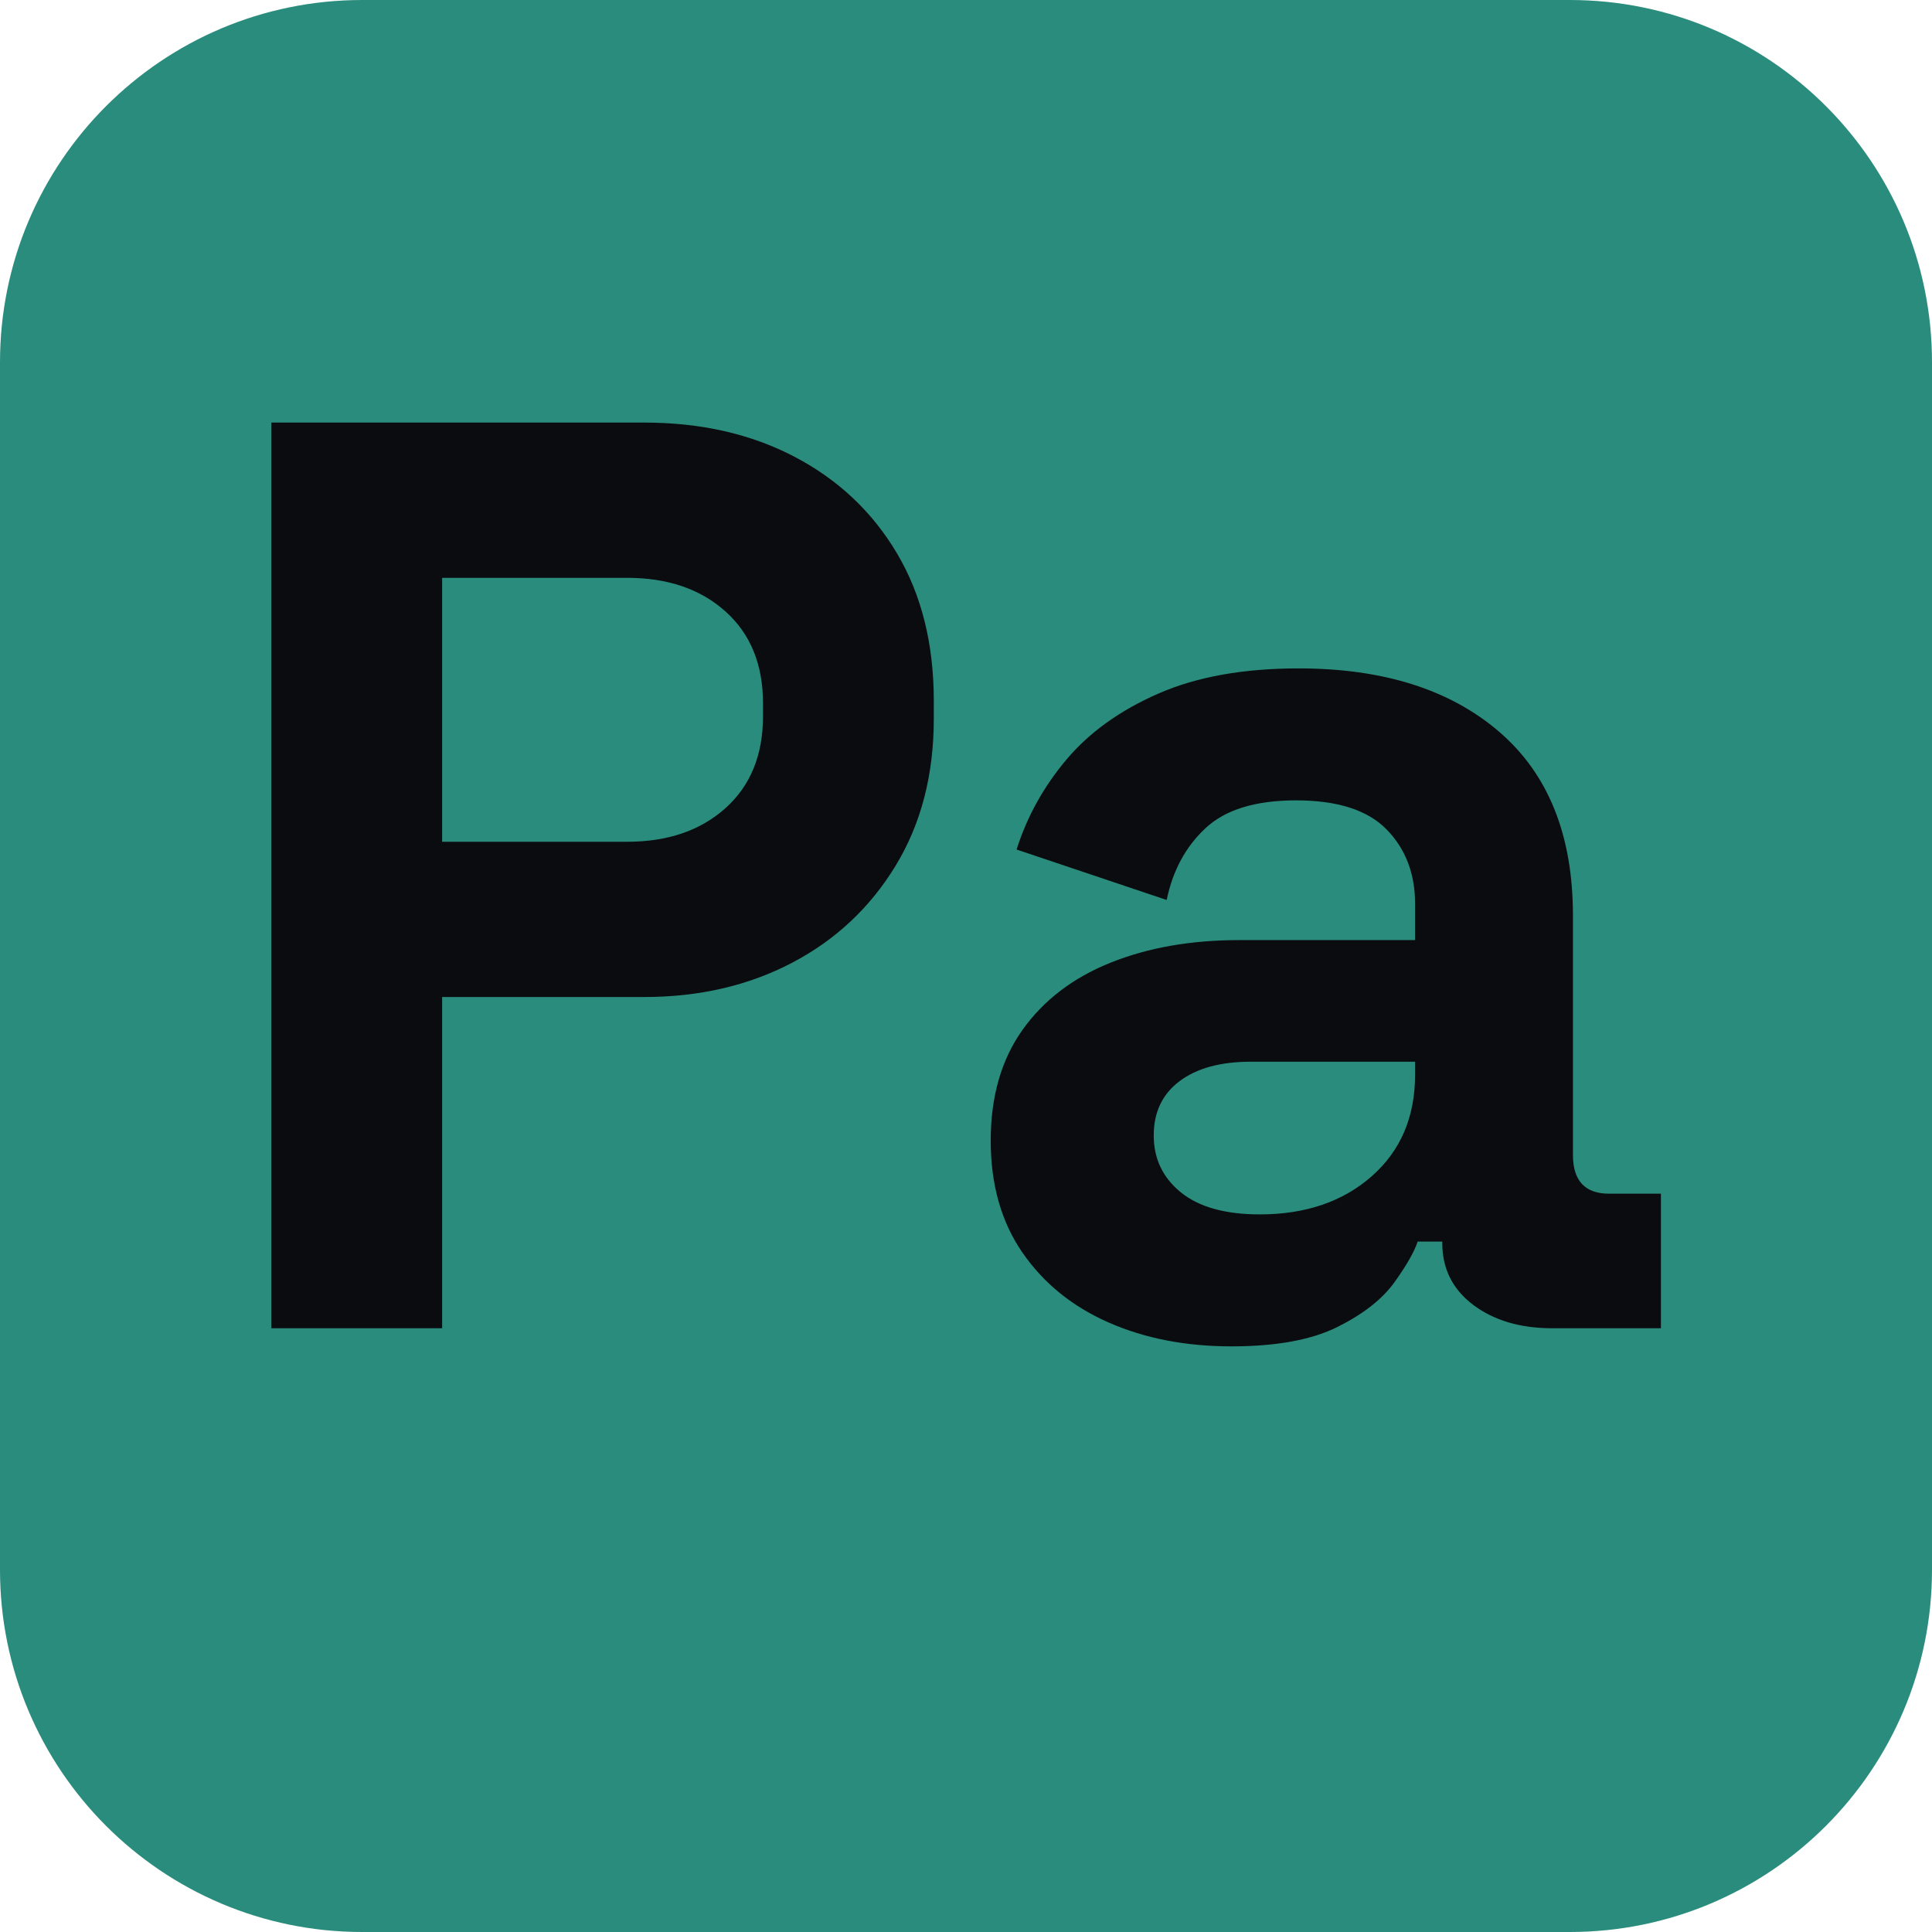
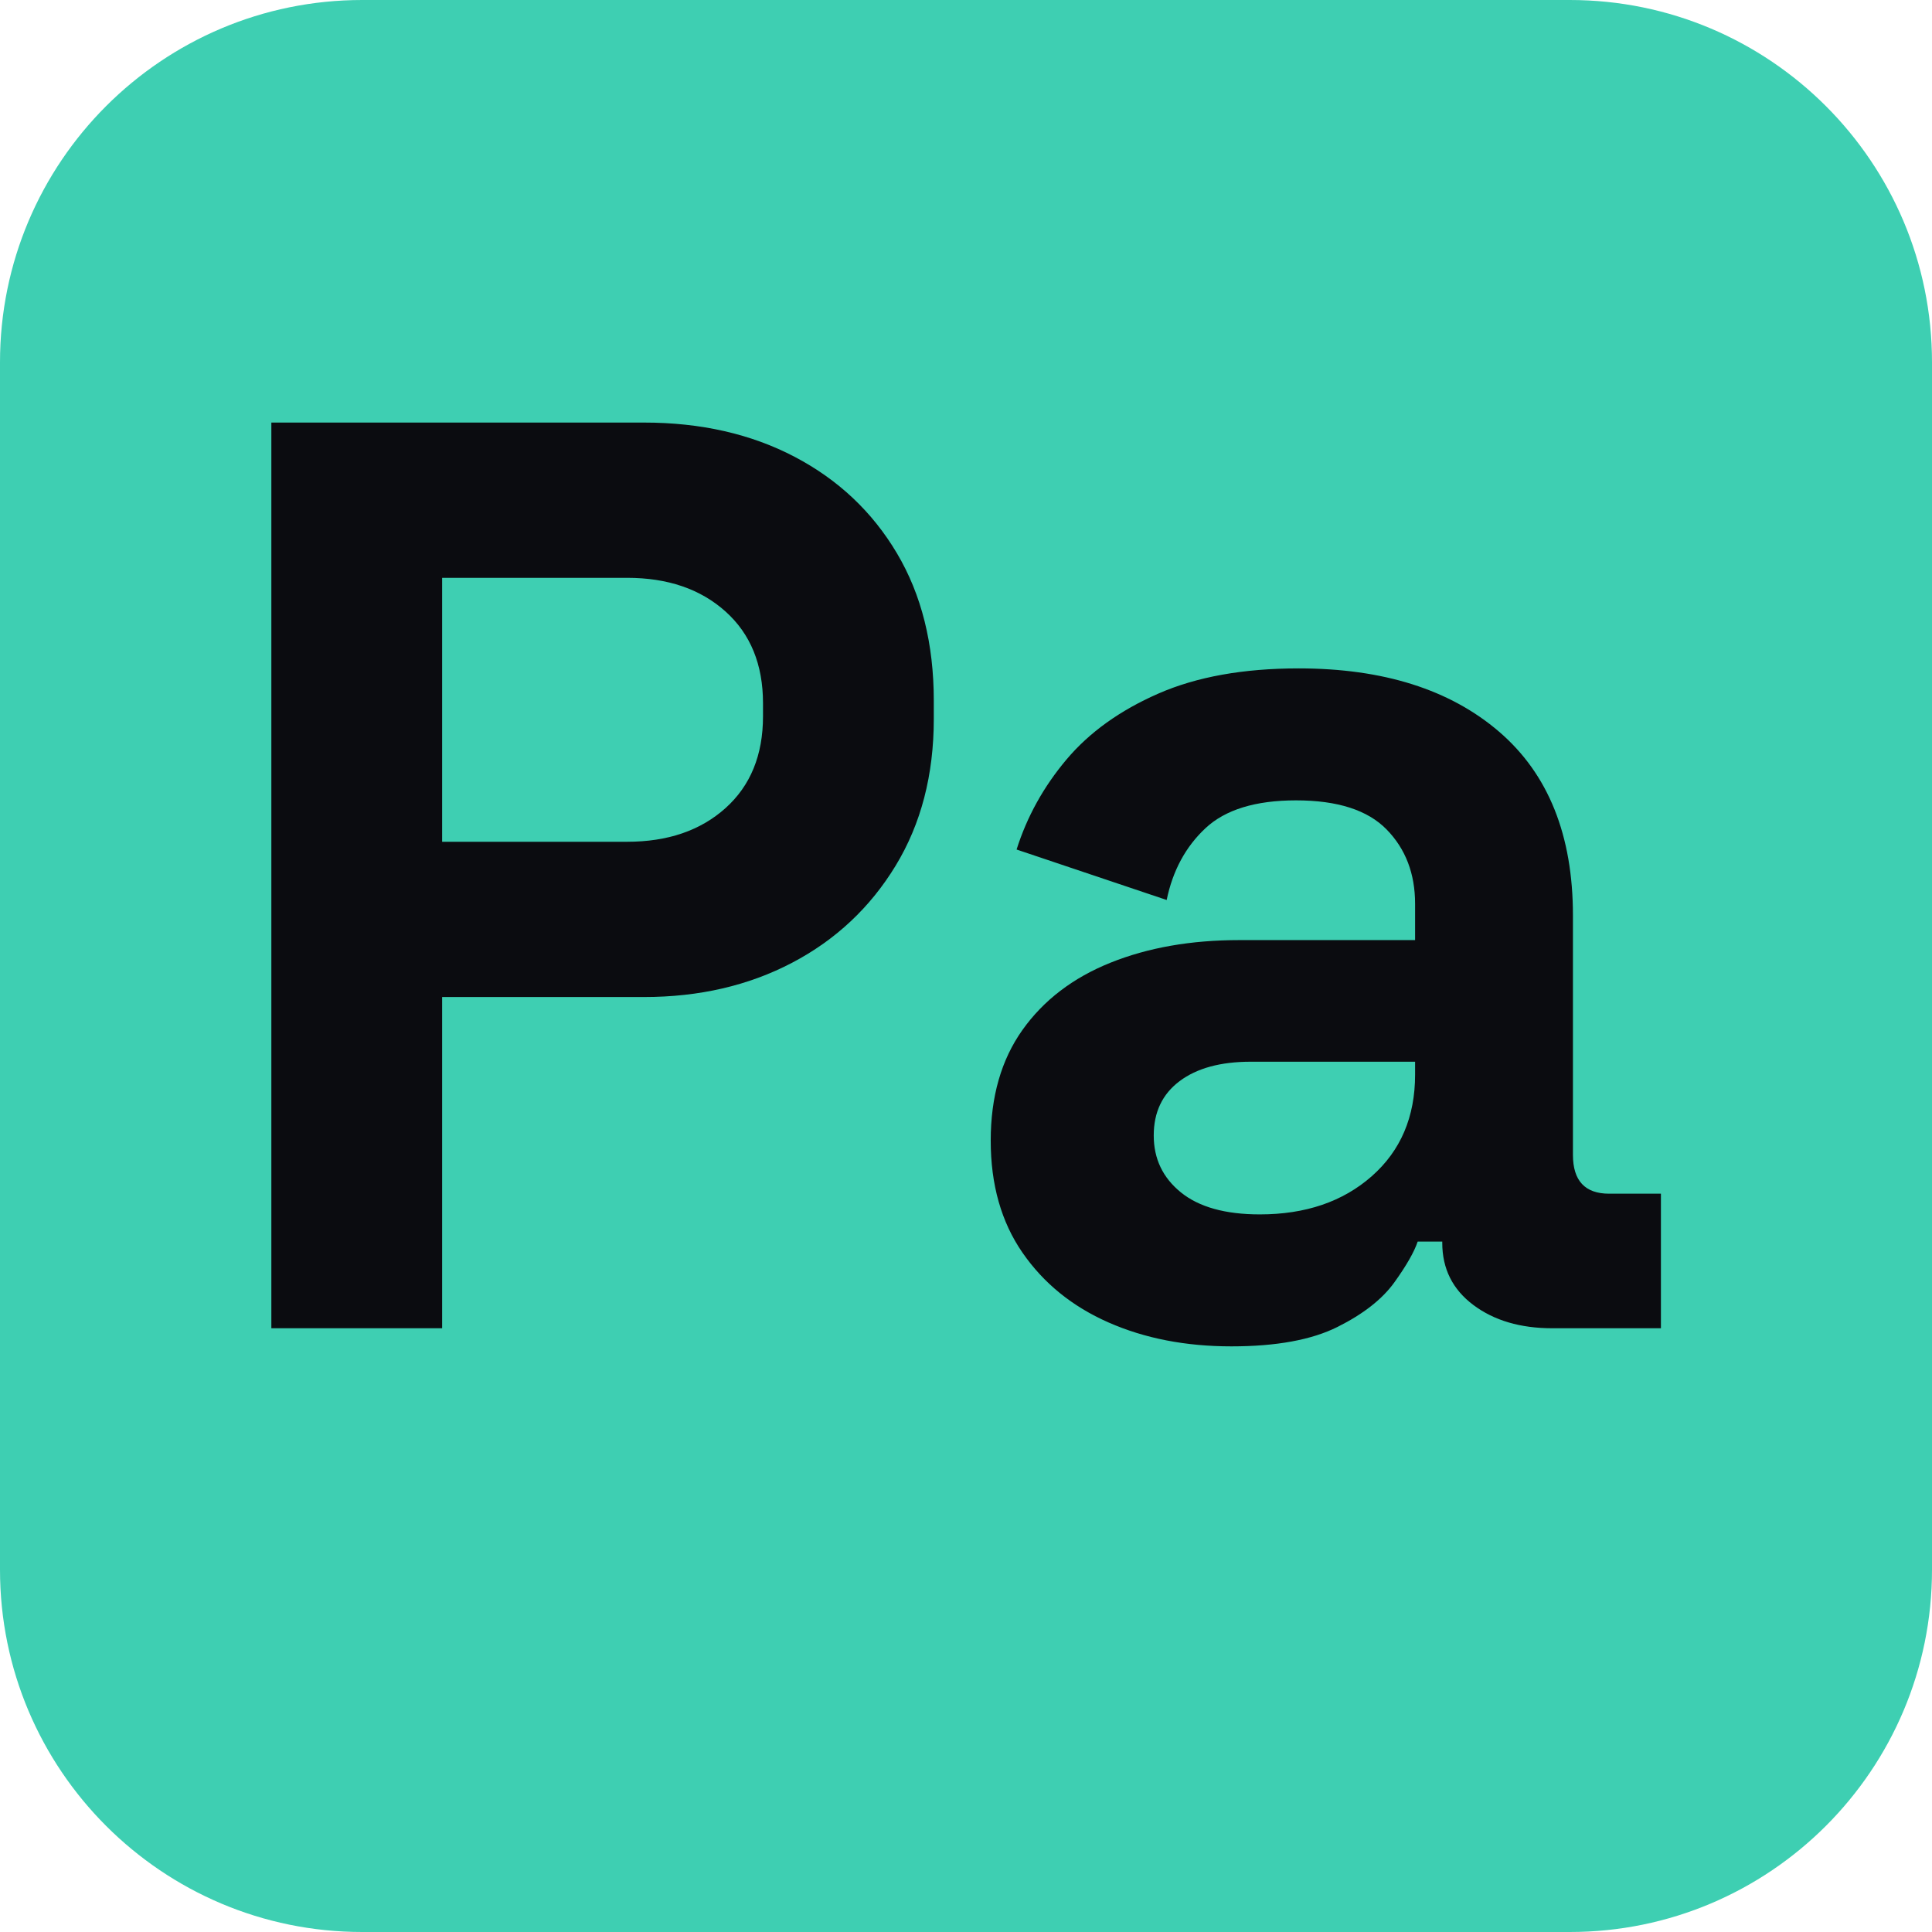
<svg xmlns="http://www.w3.org/2000/svg" viewBox="0 0 64 64" role="img" aria-label="PharmAgentics">
-   <rect x="0" y="0" width="64" height="64" rx="12" fill="#2a8c7c" />
+   <rect x="0" y="0" width="64" height="64" rx="12" fill="#3ecfb2" />
  <g fill="#0b0c10">
    <path transform="translate(6.16 44.00) scale(0.04286 -0.04286)" d="M66 0V700H354Q420 700 470.5 673.5Q521 647 549.5 599.0Q578 551 578 485V471Q578 406 548.5 357.5Q519 309 468.5 282.5Q418 256 354 256H198V0ZM198 376H341Q388 376 417.0 402.0Q446 428 446 473V483Q446 528 417.0 554.0Q388 580 341 580H198Z" />
    <path transform="translate(31.19 44.00) scale(0.04286 -0.04286)" d="M224 -14Q171 -14 129.0 4.5Q87 23 62.5 58.5Q38 94 38 145Q38 196 62.5 230.5Q87 265 130.5 282.5Q174 300 230 300H366V328Q366 363 344.0 385.5Q322 408 274 408Q227 408 204.0 386.5Q181 365 174 331L58 370Q70 408 96.5 439.5Q123 471 167.5 490.5Q212 510 276 510Q374 510 431.0 461.0Q488 412 488 319V134Q488 104 516 104H556V0H472Q435 0 411.0 18.0Q387 36 387 66V67H368Q364 55 350.0 35.5Q336 16 306.0 1.0Q276 -14 224 -14ZM246 88Q299 88 332.5 117.5Q366 147 366 196V206H239Q204 206 184.0 191.0Q164 176 164 149Q164 122 185.0 105.0Q206 88 246 88Z" />
  </g>
</svg>
